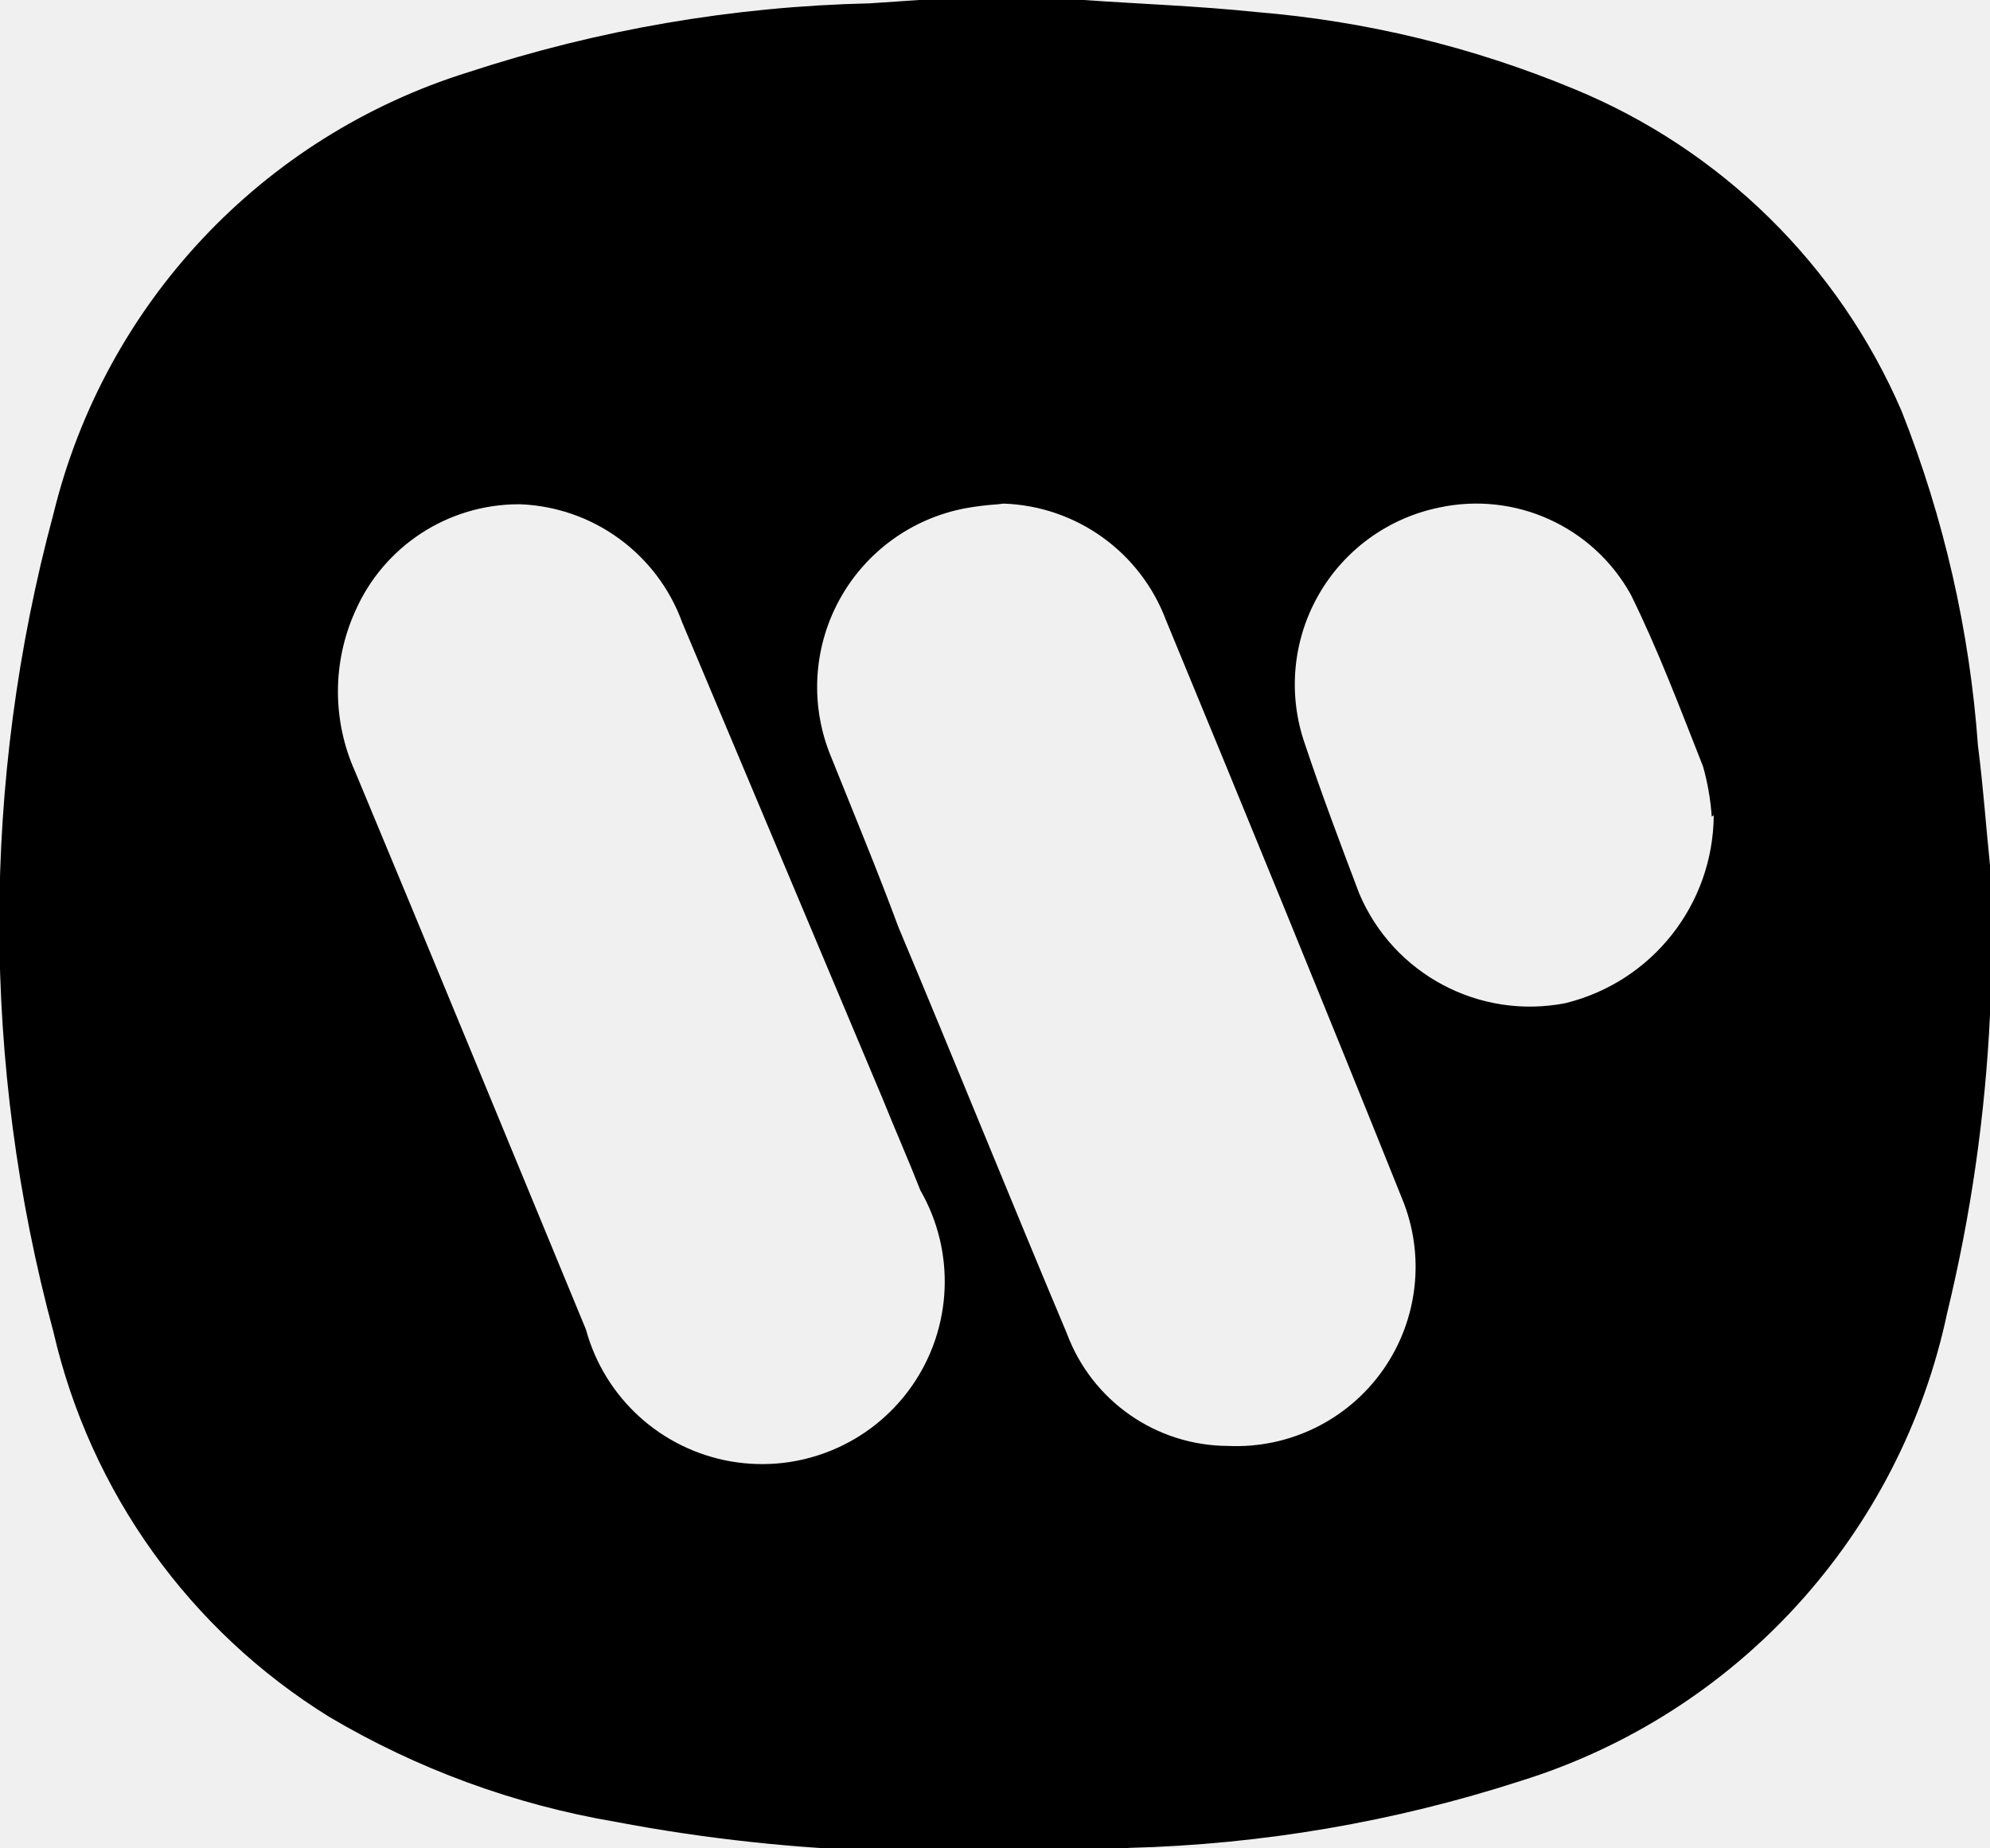
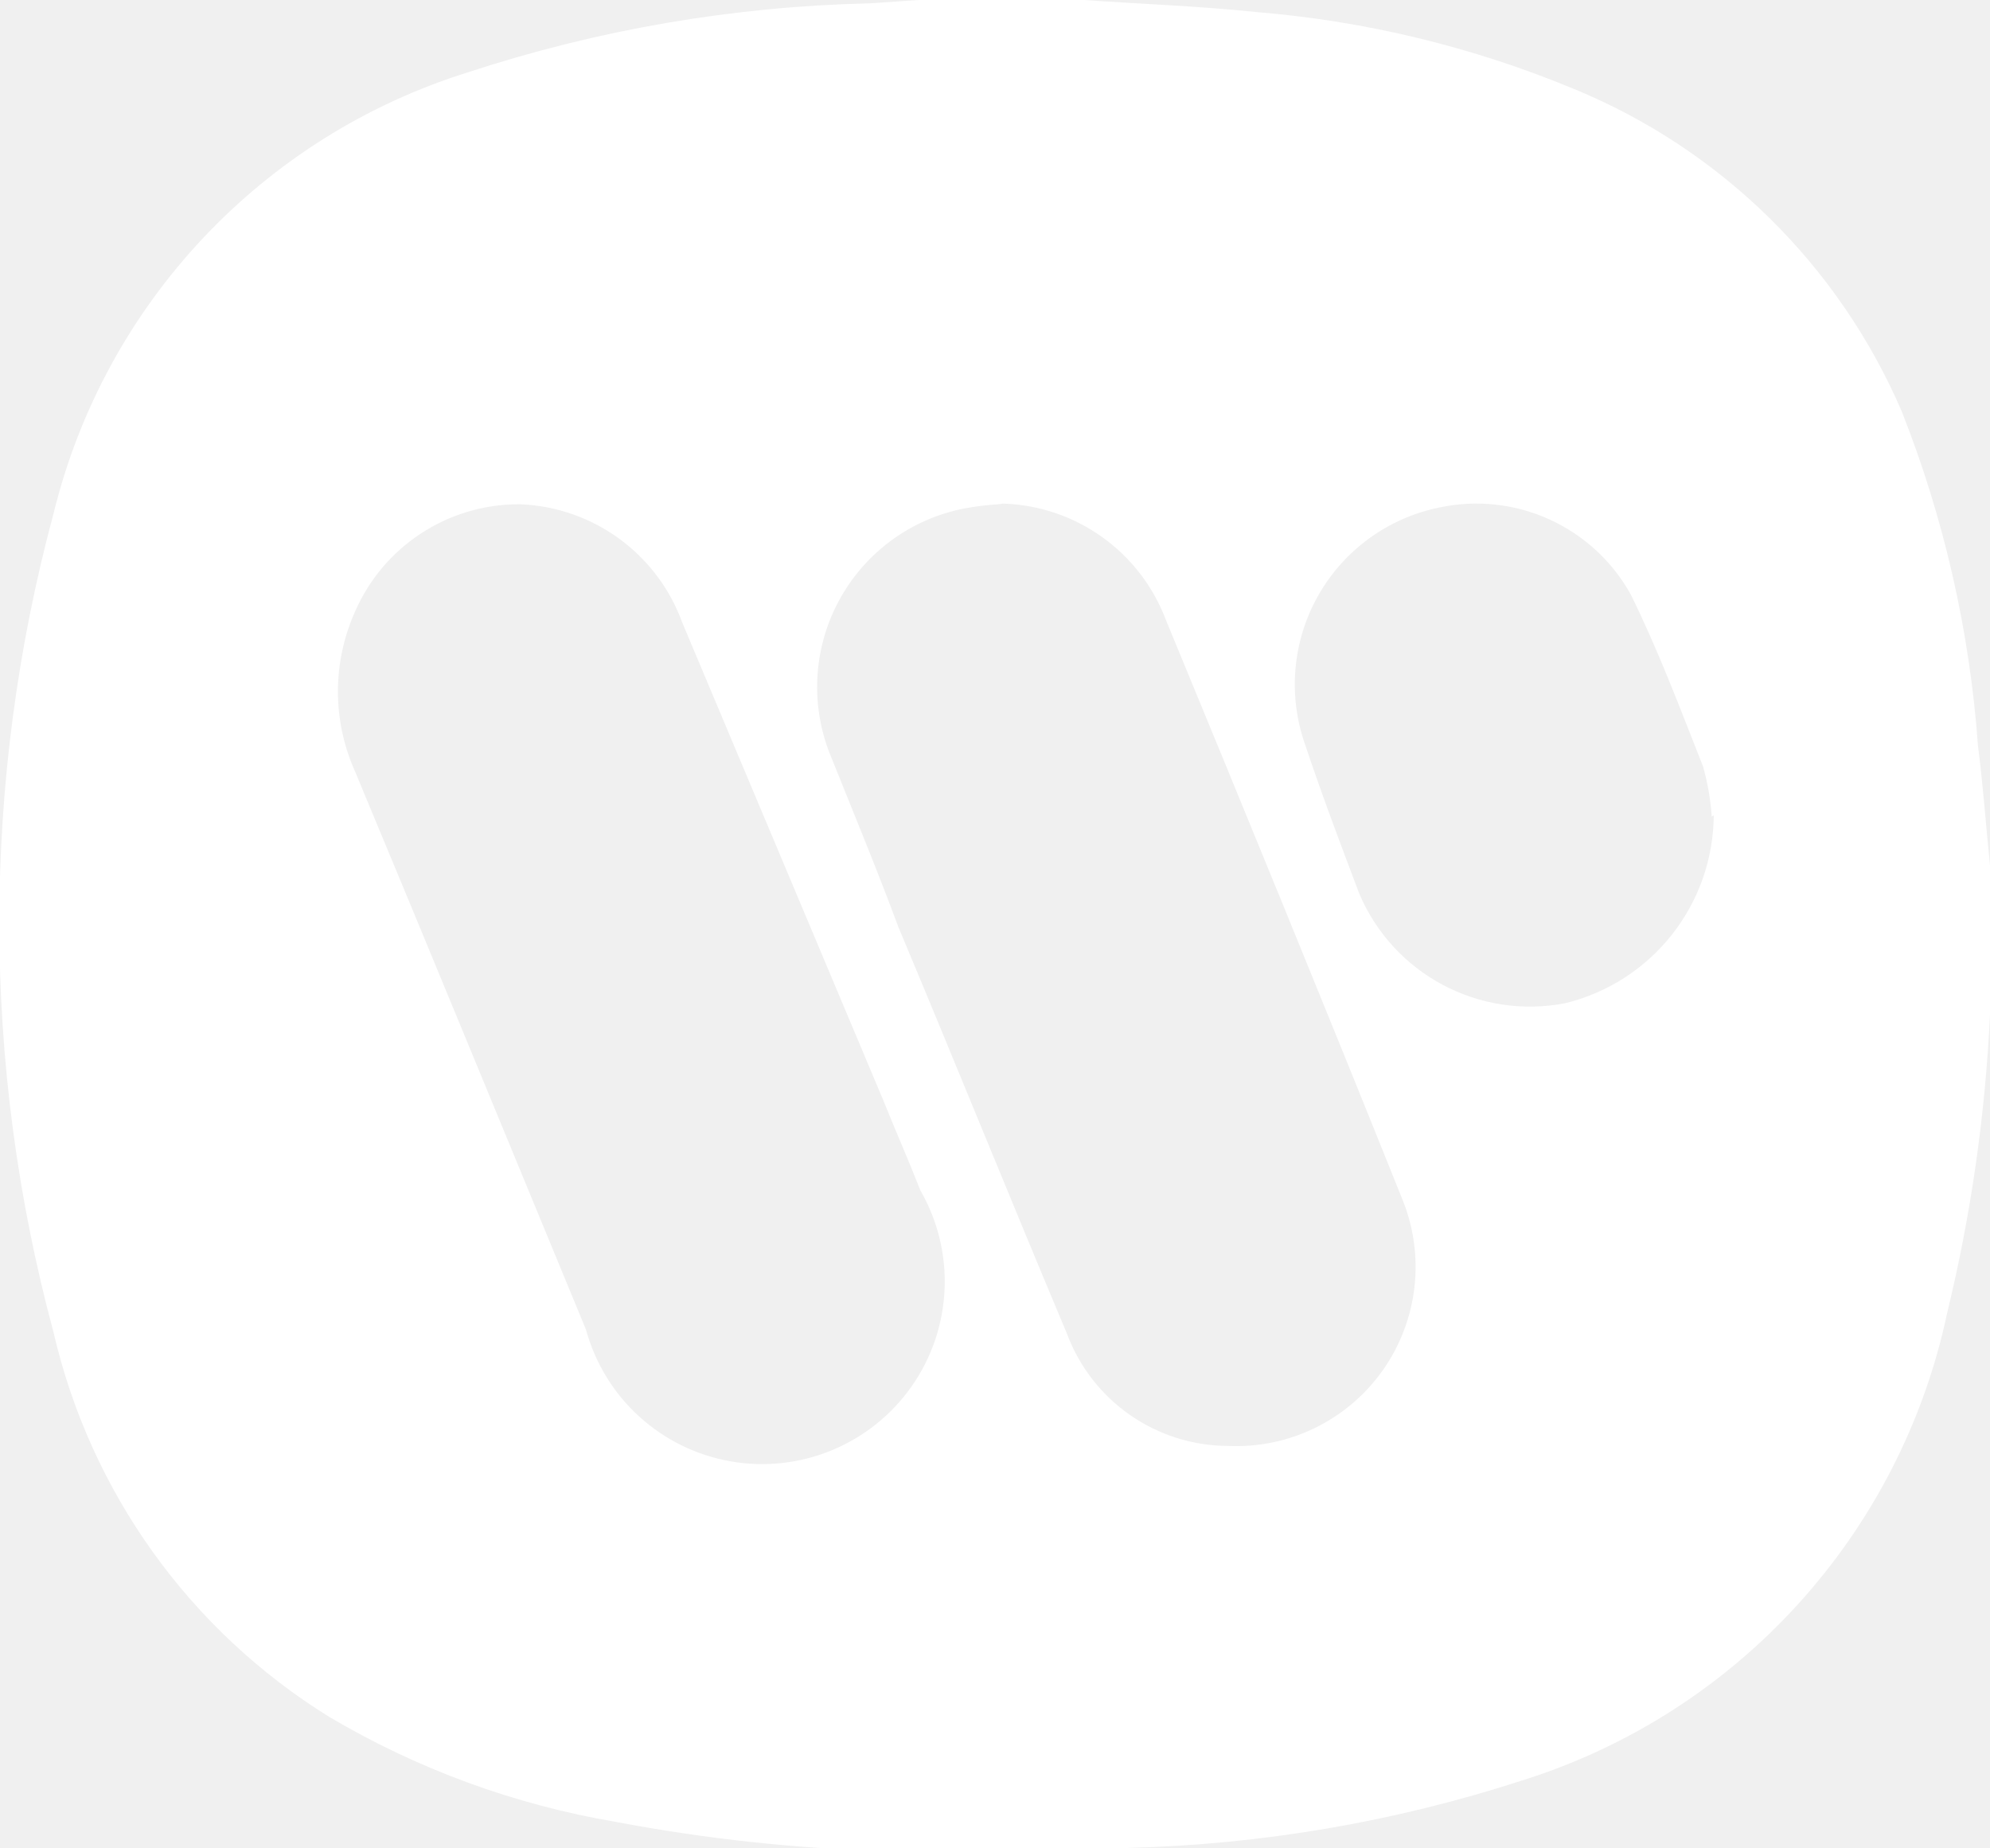
<svg xmlns="http://www.w3.org/2000/svg" viewBox="0 0 29.75 27.63">
+   <style>
+         path{
+         fill: white;
+         }
+     </style>
  <g id="Layer_2" data-name="Layer 2">
    <g id="Layer_1-2" data-name="Layer 1">
      <path d="M29.75,12.94v1.9c0,.11,0,.22,0,.33a23.6,23.6,0,0,1-.64,4.46,9.36,9.36,0,0,1-6.38,7,20.75,20.75,0,0,1-5.85,1l-.55.05H13.58a2.65,2.65,0,0,0-.29,0,25.5,25.5,0,0,1-4.09-.44,12.51,12.51,0,0,1-4.28-1.57A9.2,9.2,0,0,1,.8,19.92a23.52,23.52,0,0,1,0-12.24A9.2,9.2,0,0,1,7,1.08,20.74,20.74,0,0,1,13,.05L13.74,0H16l.2,0c.86.06,1.72.09,2.58.18a15.72,15.72,0,0,1,4.75,1.15,9.1,9.1,0,0,1,4.9,4.82,16.9,16.9,0,0,1,1.14,5C29.65,11.77,29.69,12.36,29.75,12.94Zm-22-5.4a2.67,2.67,0,0,0-2.44,1.6,2.92,2.92,0,0,0,0,2.4c1.16,2.78,2.3,5.56,3.45,8.34a2.73,2.73,0,1,0,5-2.08c-.18-.46-.38-.91-.56-1.36l-3-7.13A2.69,2.69,0,0,0,7.78,7.54Zm7.17,0a4.36,4.36,0,0,0-.49.06,2.72,2.72,0,0,0-2,3.73c.34.85.69,1.69,1,2.53.84,2,1.67,4.06,2.52,6.08a2.58,2.58,0,0,0,2.41,1.68,2.68,2.68,0,0,0,2.6-3.7c-1.16-2.89-2.34-5.77-3.53-8.65A2.69,2.69,0,0,0,15,7.53Zm10.67,4.67a3.7,3.7,0,0,0-.13-.75c-.34-.86-.67-1.74-1.08-2.57a2.64,2.64,0,0,0-2.87-1.3,2.7,2.7,0,0,0-2,3.54c.25.75.53,1.49.81,2.23A2.77,2.77,0,0,0,23.4,15,2.91,2.91,0,0,0,25.62,12.19Z" />
    </g>
  </g>
</svg>
